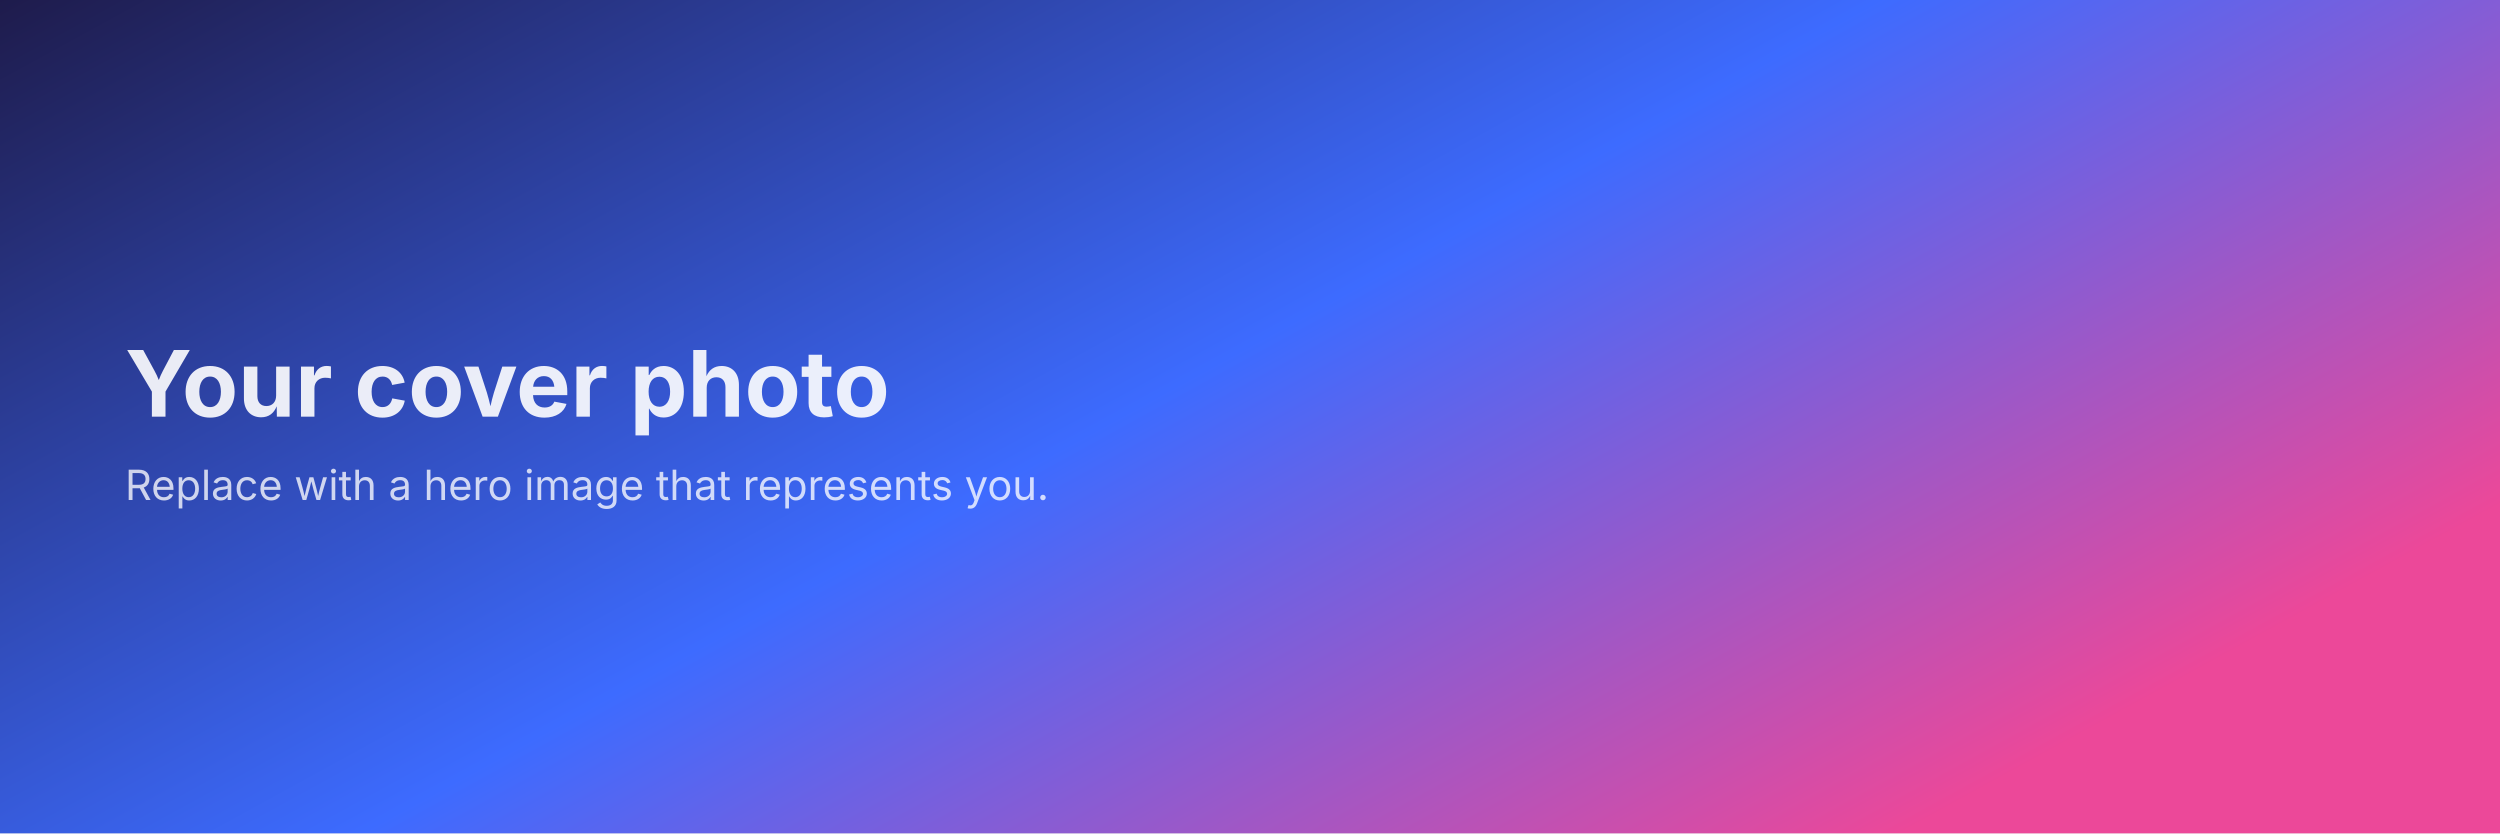
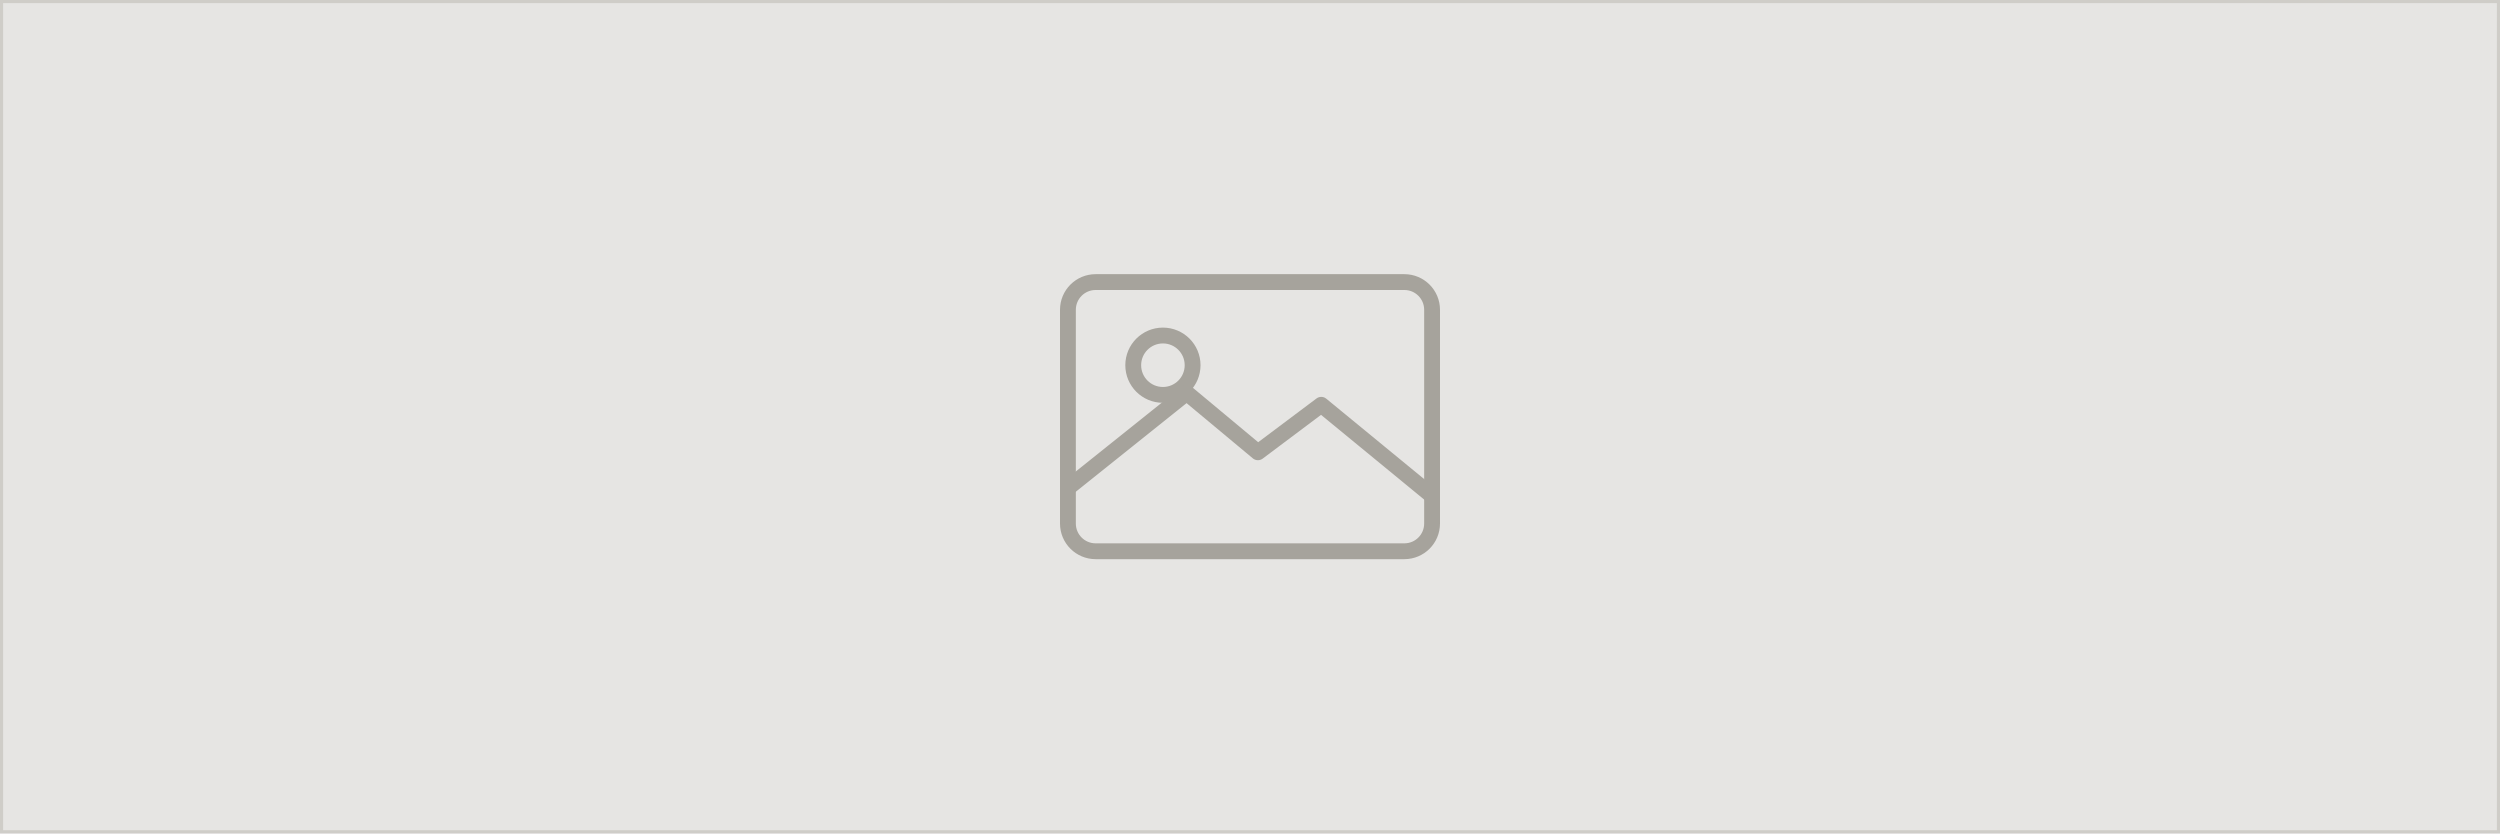
- <svg xmlns="http://www.w3.org/2000/svg" viewBox="0 0 1200 400" width="1200" height="400">
-   <defs>
-     <linearGradient id="bg" x1="0" y1="0" x2="1" y2="0.6">
-       <stop offset="0%" stop-color="#1e1b4b" />
-       <stop offset="55%" stop-color="#3d6bff" />
-       <stop offset="100%" stop-color="#ec4899" />
-     </linearGradient>
-   </defs>
-   <rect width="1200" height="400" fill="url(#bg)" />
-   <g fill="#ffffff" opacity="0.9" font-family="-apple-system, system-ui, sans-serif">
-     <text x="60" y="200" font-size="44" font-weight="700">Your cover photo</text>
-     <text x="60" y="240" font-size="20" opacity="0.85">Replace with a hero image that represents you.</text>
+ <svg xmlns="http://www.w3.org/2000/svg" viewBox="0 0 1200 400" width="1200" height="400" role="img" aria-label="Placeholder">
+   <rect width="1200" height="400" rx="0" fill="#e6e5e3" />
+   <rect x="0.75" y="0.75" width="1198.5" height="398.5" rx="0" fill="none" stroke="#cfcdc8" stroke-width="1.5" />
+   <g transform="translate(600 200) scale(1.9)" fill="none" stroke="#a6a39c" stroke-width="4" stroke-linecap="round" stroke-linejoin="round">
+     <rect x="-46" y="-34" width="92" height="68" rx="7" />
+     <circle cx="-22" cy="-13" r="7.5" />
+     <path d="M-46 18 L-16 -6 L2 9 L18 -3 L46 20" />
  </g>
</svg>
